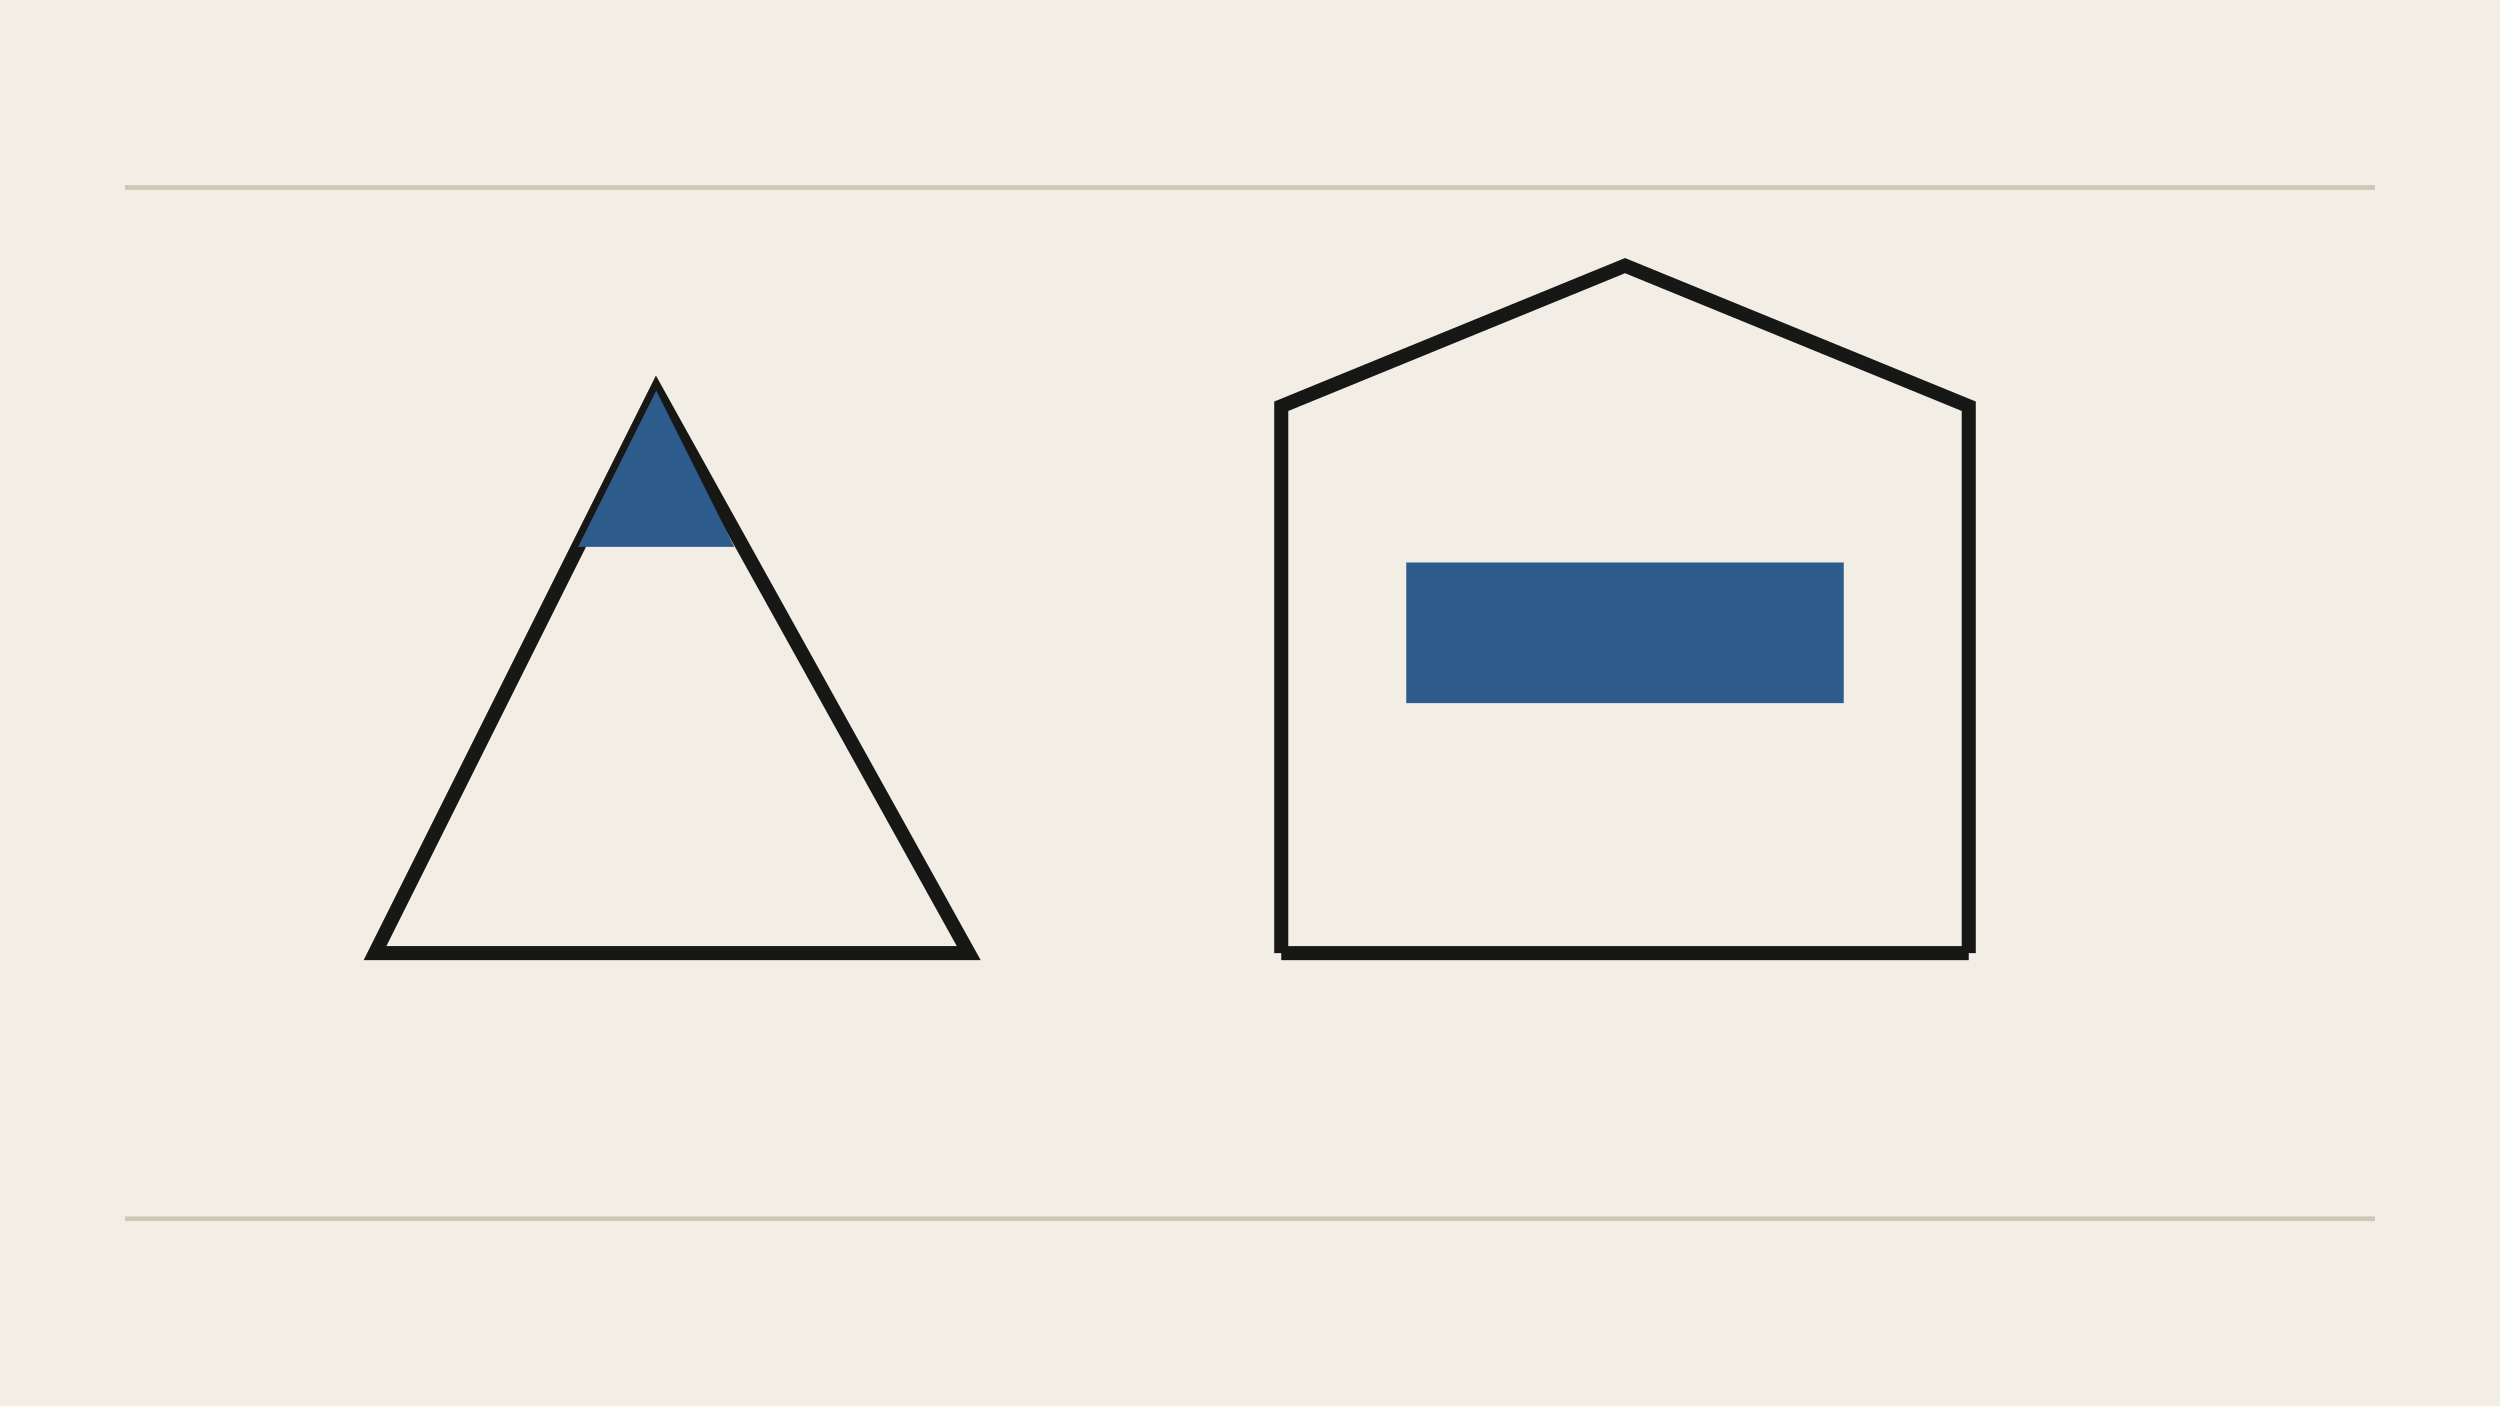
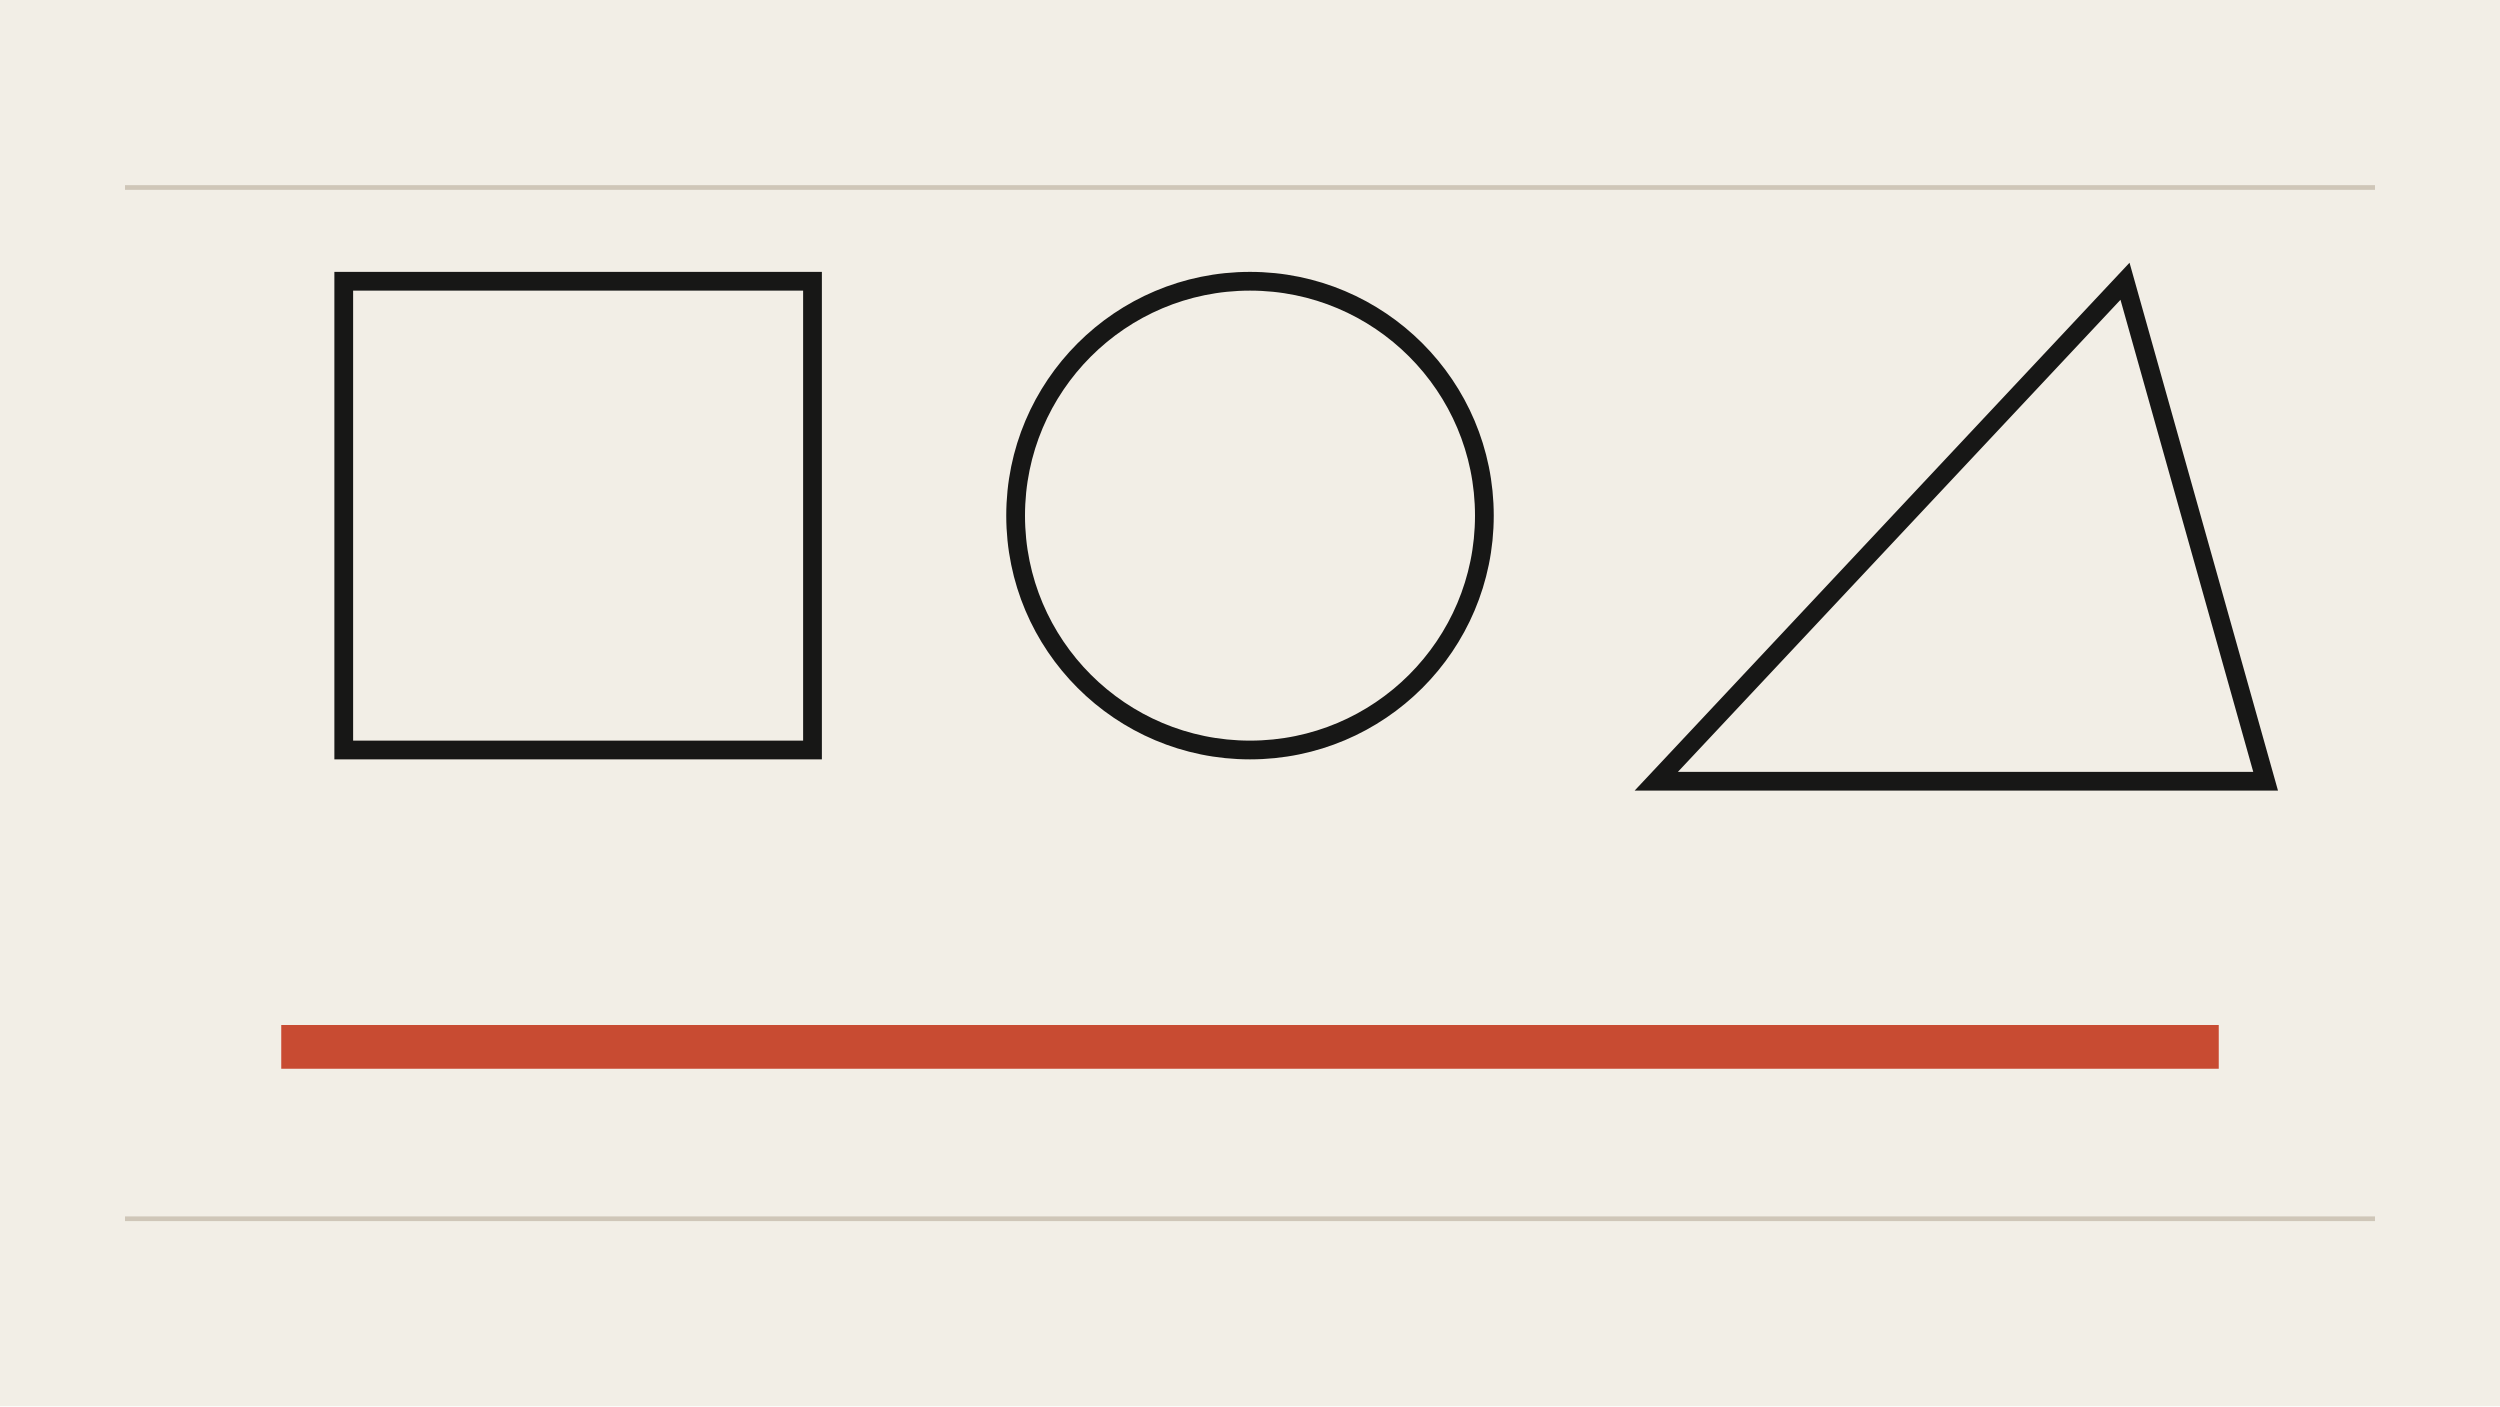
<svg xmlns="http://www.w3.org/2000/svg" viewBox="0 0 1600 900" role="img">
  <rect width="1600" height="900" fill="#f2eee6" />
  <path d="M80 120H1520M80 780H1520" stroke="#cfc6b8" stroke-width="3" />
-   <g fill="none" stroke="#171716" stroke-width="9">
-     <path d="M240 610L420 250L620 610Z" />
-     <path d="M820 610V260L1040 170L1260 260V610" />
-     <path d="M820 610H1260" />
+   <g fill="none" stroke="#171716" stroke-width="12">
+     <rect x="220" y="180" width="300" height="300" />
+     <circle cx="800" cy="330" r="150" />
+     <path d="M1060 500L1360 180L1450 500Z" />
  </g>
-   <g fill="#2d5b8b">
-     <path d="M420 250L470 350L370 350Z" />
-     <rect x="900" y="360" width="280" height="90" />
-   </g>
+   <path d="M180 670H1420" stroke="#c84b32" stroke-width="28" />
</svg>
